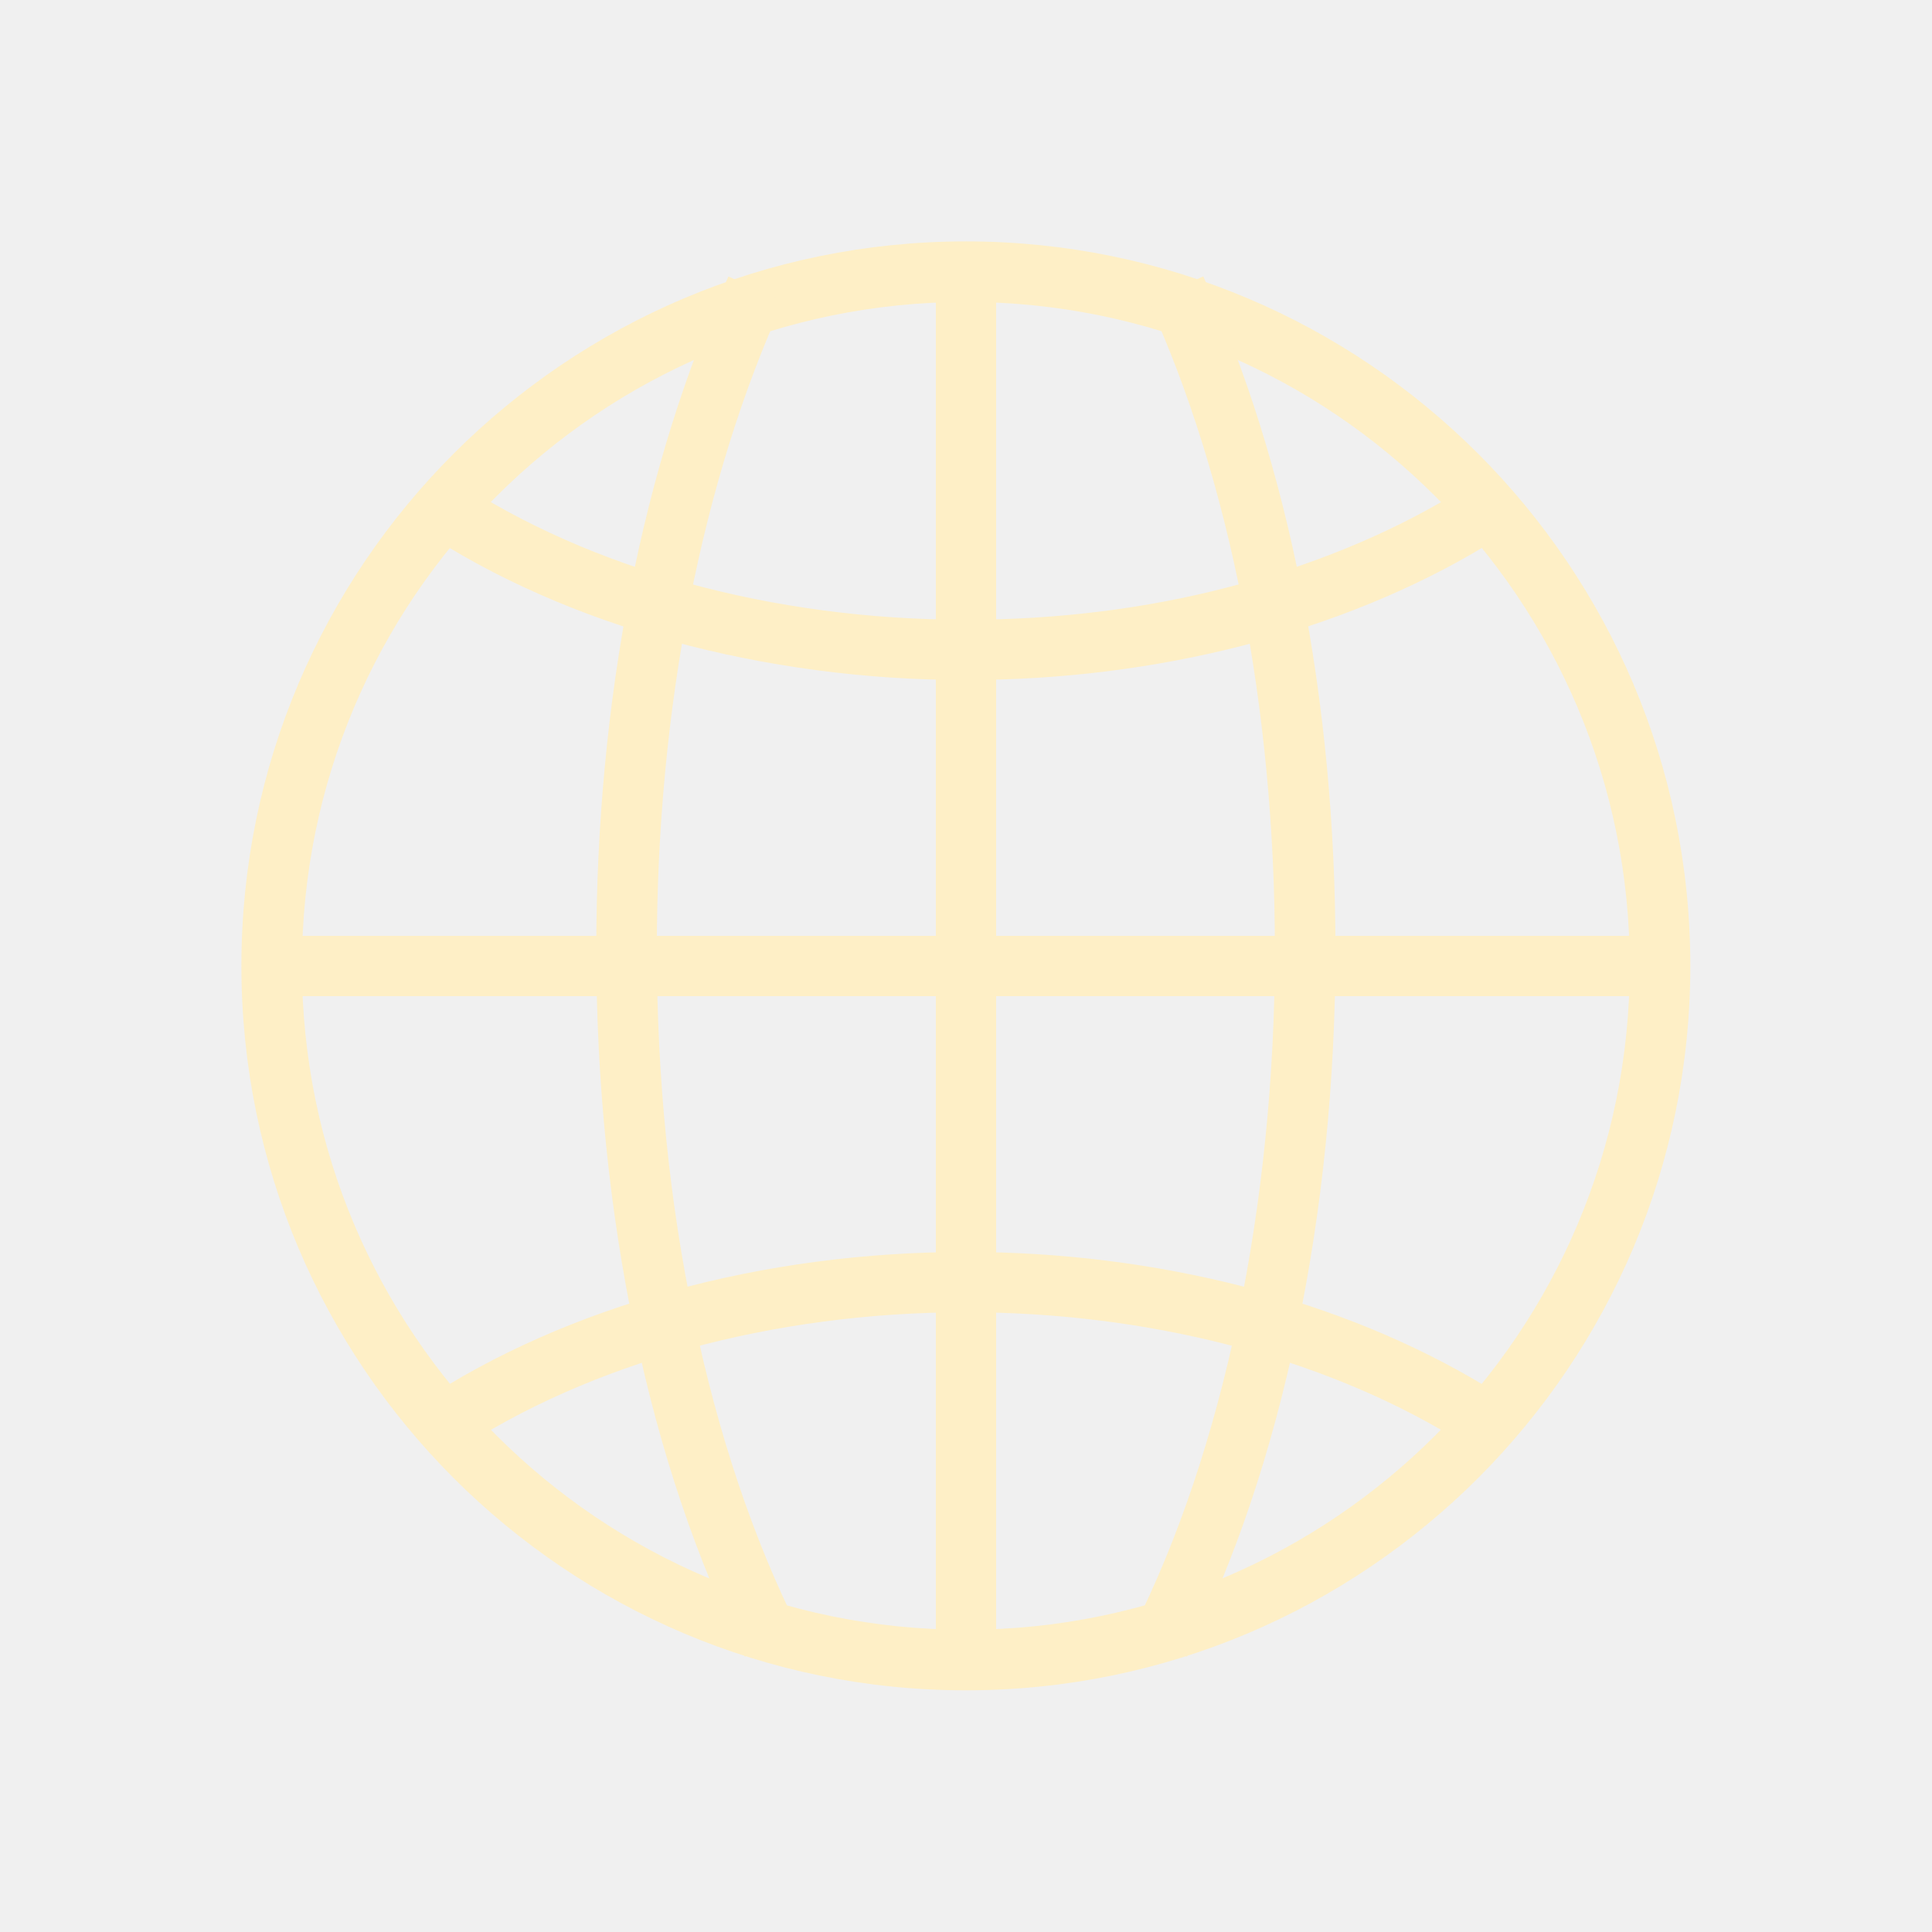
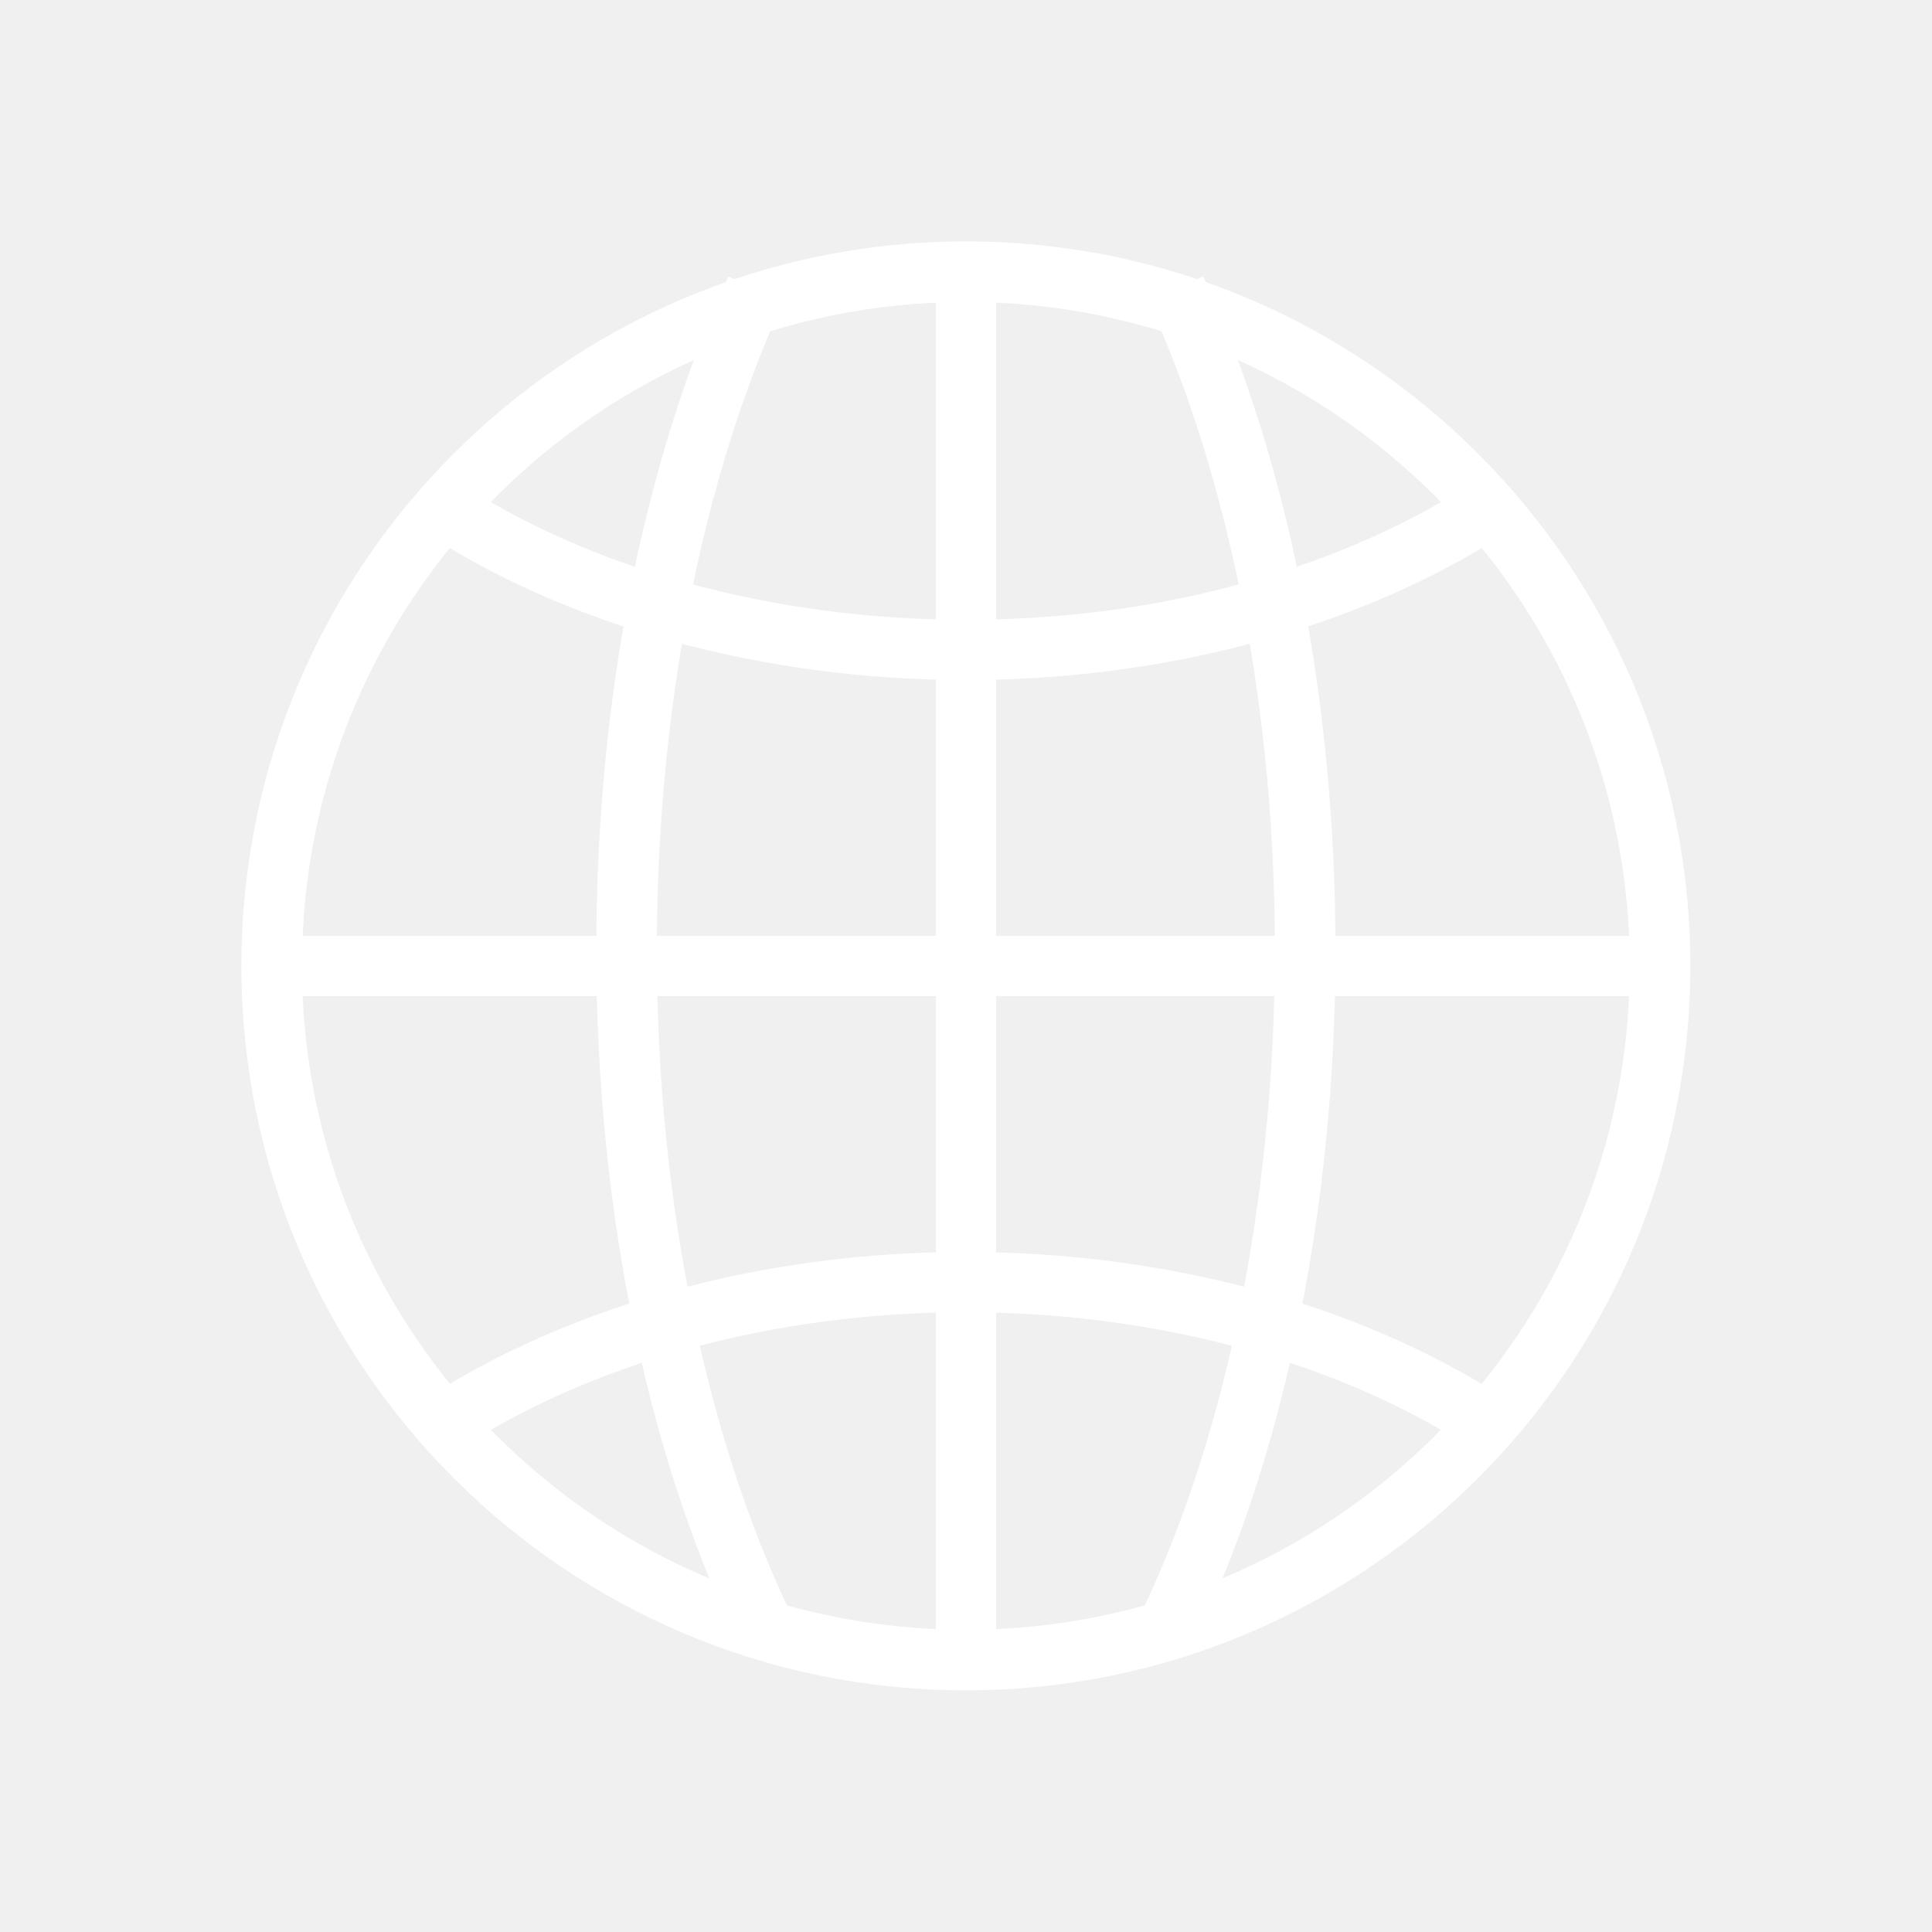
<svg xmlns="http://www.w3.org/2000/svg" xml:space="preserve" width="6.827in" height="6.827in" style="shape-rendering:geometricPrecision; text-rendering:geometricPrecision; image-rendering:optimizeQuality; fill-rule:evenodd; clip-rule:evenodd" viewBox="0 0 6.827 6.827">
  <defs>
    <style type="text/css">
   
    .fil1 {fill:none}
    .fil0 {fill:none}
-     .fil2 {fill:#feefc6;fill-rule:nonzero}
+     .fil2 {fill:#ffffff;fill-rule:nonzero}
   
  </style>
  </defs>
  <g id="Layer_x0020_1">
    <rect class="fil0" width="6.827" height="6.827" />
    <g id="_242000568">
      <rect id="_242001864" class="fil1" width="6.827" height="6.827" />
      <rect id="_242001480" class="fil1" x="0.853" y="0.853" width="5.12" height="5.12" />
    </g>
    <path class="fil2" d="M3.413 0.853c0.707,0 1.347,0.287 1.81,0.75 0.463,0.463 0.75,1.103 0.75,1.81 0,0.707 -0.287,1.347 -0.75,1.81 -0.463,0.463 -1.103,0.75 -1.81,0.75 -0.707,0 -1.347,-0.287 -1.81,-0.75 -0.463,-0.463 -0.75,-1.103 -0.75,-1.81 0,-0.707 0.287,-1.347 0.75,-1.81 0.463,-0.463 1.103,-0.75 1.81,-0.75zm1.659 0.901c-0.425,-0.425 -1.011,-0.687 -1.659,-0.687 -0.648,0 -1.235,0.263 -1.659,0.687 -0.425,0.425 -0.687,1.011 -0.687,1.659 0,0.648 0.263,1.235 0.687,1.659 0.425,0.425 1.011,0.687 1.659,0.687 0.648,0 1.235,-0.263 1.659,-0.687 0.425,-0.425 0.687,-1.011 0.687,-1.659 0,-0.648 -0.263,-1.235 -0.687,-1.659z" />
    <path class="fil2" d="M5.247 1.93c-0.252,0.152 -0.542,0.27 -0.854,0.351 -0.311,0.08 -0.643,0.122 -0.98,0.122 -0.358,0 -0.71,-0.048 -1.037,-0.137 -0.328,-0.09 -0.631,-0.223 -0.888,-0.393l0.118 -0.178c0.239,0.158 0.52,0.282 0.826,0.366 0.307,0.084 0.64,0.129 0.981,0.129 0.321,0 0.635,-0.039 0.927,-0.115 0.291,-0.075 0.561,-0.185 0.797,-0.327l0.11 0.183z" />
    <path class="fil2" d="M5.137 5.079c-0.235,-0.142 -0.506,-0.253 -0.797,-0.327 -0.292,-0.075 -0.606,-0.115 -0.927,-0.115 -0.341,0 -0.674,0.045 -0.981,0.129 -0.306,0.084 -0.587,0.208 -0.826,0.366l-0.118 -0.178c0.257,-0.17 0.56,-0.303 0.888,-0.393 0.327,-0.09 0.679,-0.137 1.037,-0.137 0.337,0 0.668,0.042 0.98,0.122 0.312,0.08 0.602,0.199 0.854,0.351l-0.11 0.183z" />
    <polygon class="fil2" points="0.96,3.307 5.862,3.307 5.862,3.52 0.96,3.52 " />
    <path class="fil2" d="M2.768 1.065c-0.143,0.312 -0.255,0.672 -0.331,1.06 -0.076,0.389 -0.116,0.806 -0.116,1.231 0,0.453 0.045,0.895 0.131,1.303 0.085,0.407 0.21,0.781 0.37,1.099l-0.19 0.096c-0.168,-0.334 -0.3,-0.726 -0.389,-1.151 -0.089,-0.424 -0.136,-0.881 -0.136,-1.347 0,-0.438 0.041,-0.869 0.12,-1.272 0.079,-0.403 0.196,-0.779 0.347,-1.107l0.193 0.088z" />
    <path class="fil2" d="M4.252 0.977c0.151,0.328 0.268,0.704 0.347,1.107 0.079,0.403 0.12,0.834 0.12,1.272 0,0.465 -0.047,0.922 -0.136,1.347 -0.089,0.425 -0.22,0.817 -0.389,1.151l-0.19 -0.096c0.16,-0.317 0.285,-0.692 0.37,-1.099 0.085,-0.409 0.131,-0.851 0.131,-1.303 0,-0.425 -0.04,-0.842 -0.116,-1.231 -0.076,-0.388 -0.188,-0.748 -0.331,-1.06l0.193 -0.088z" />
    <polygon class="fil2" points="3.52,0.973 3.52,5.853 3.307,5.853 3.307,0.973 " />
  </g>
</svg>
